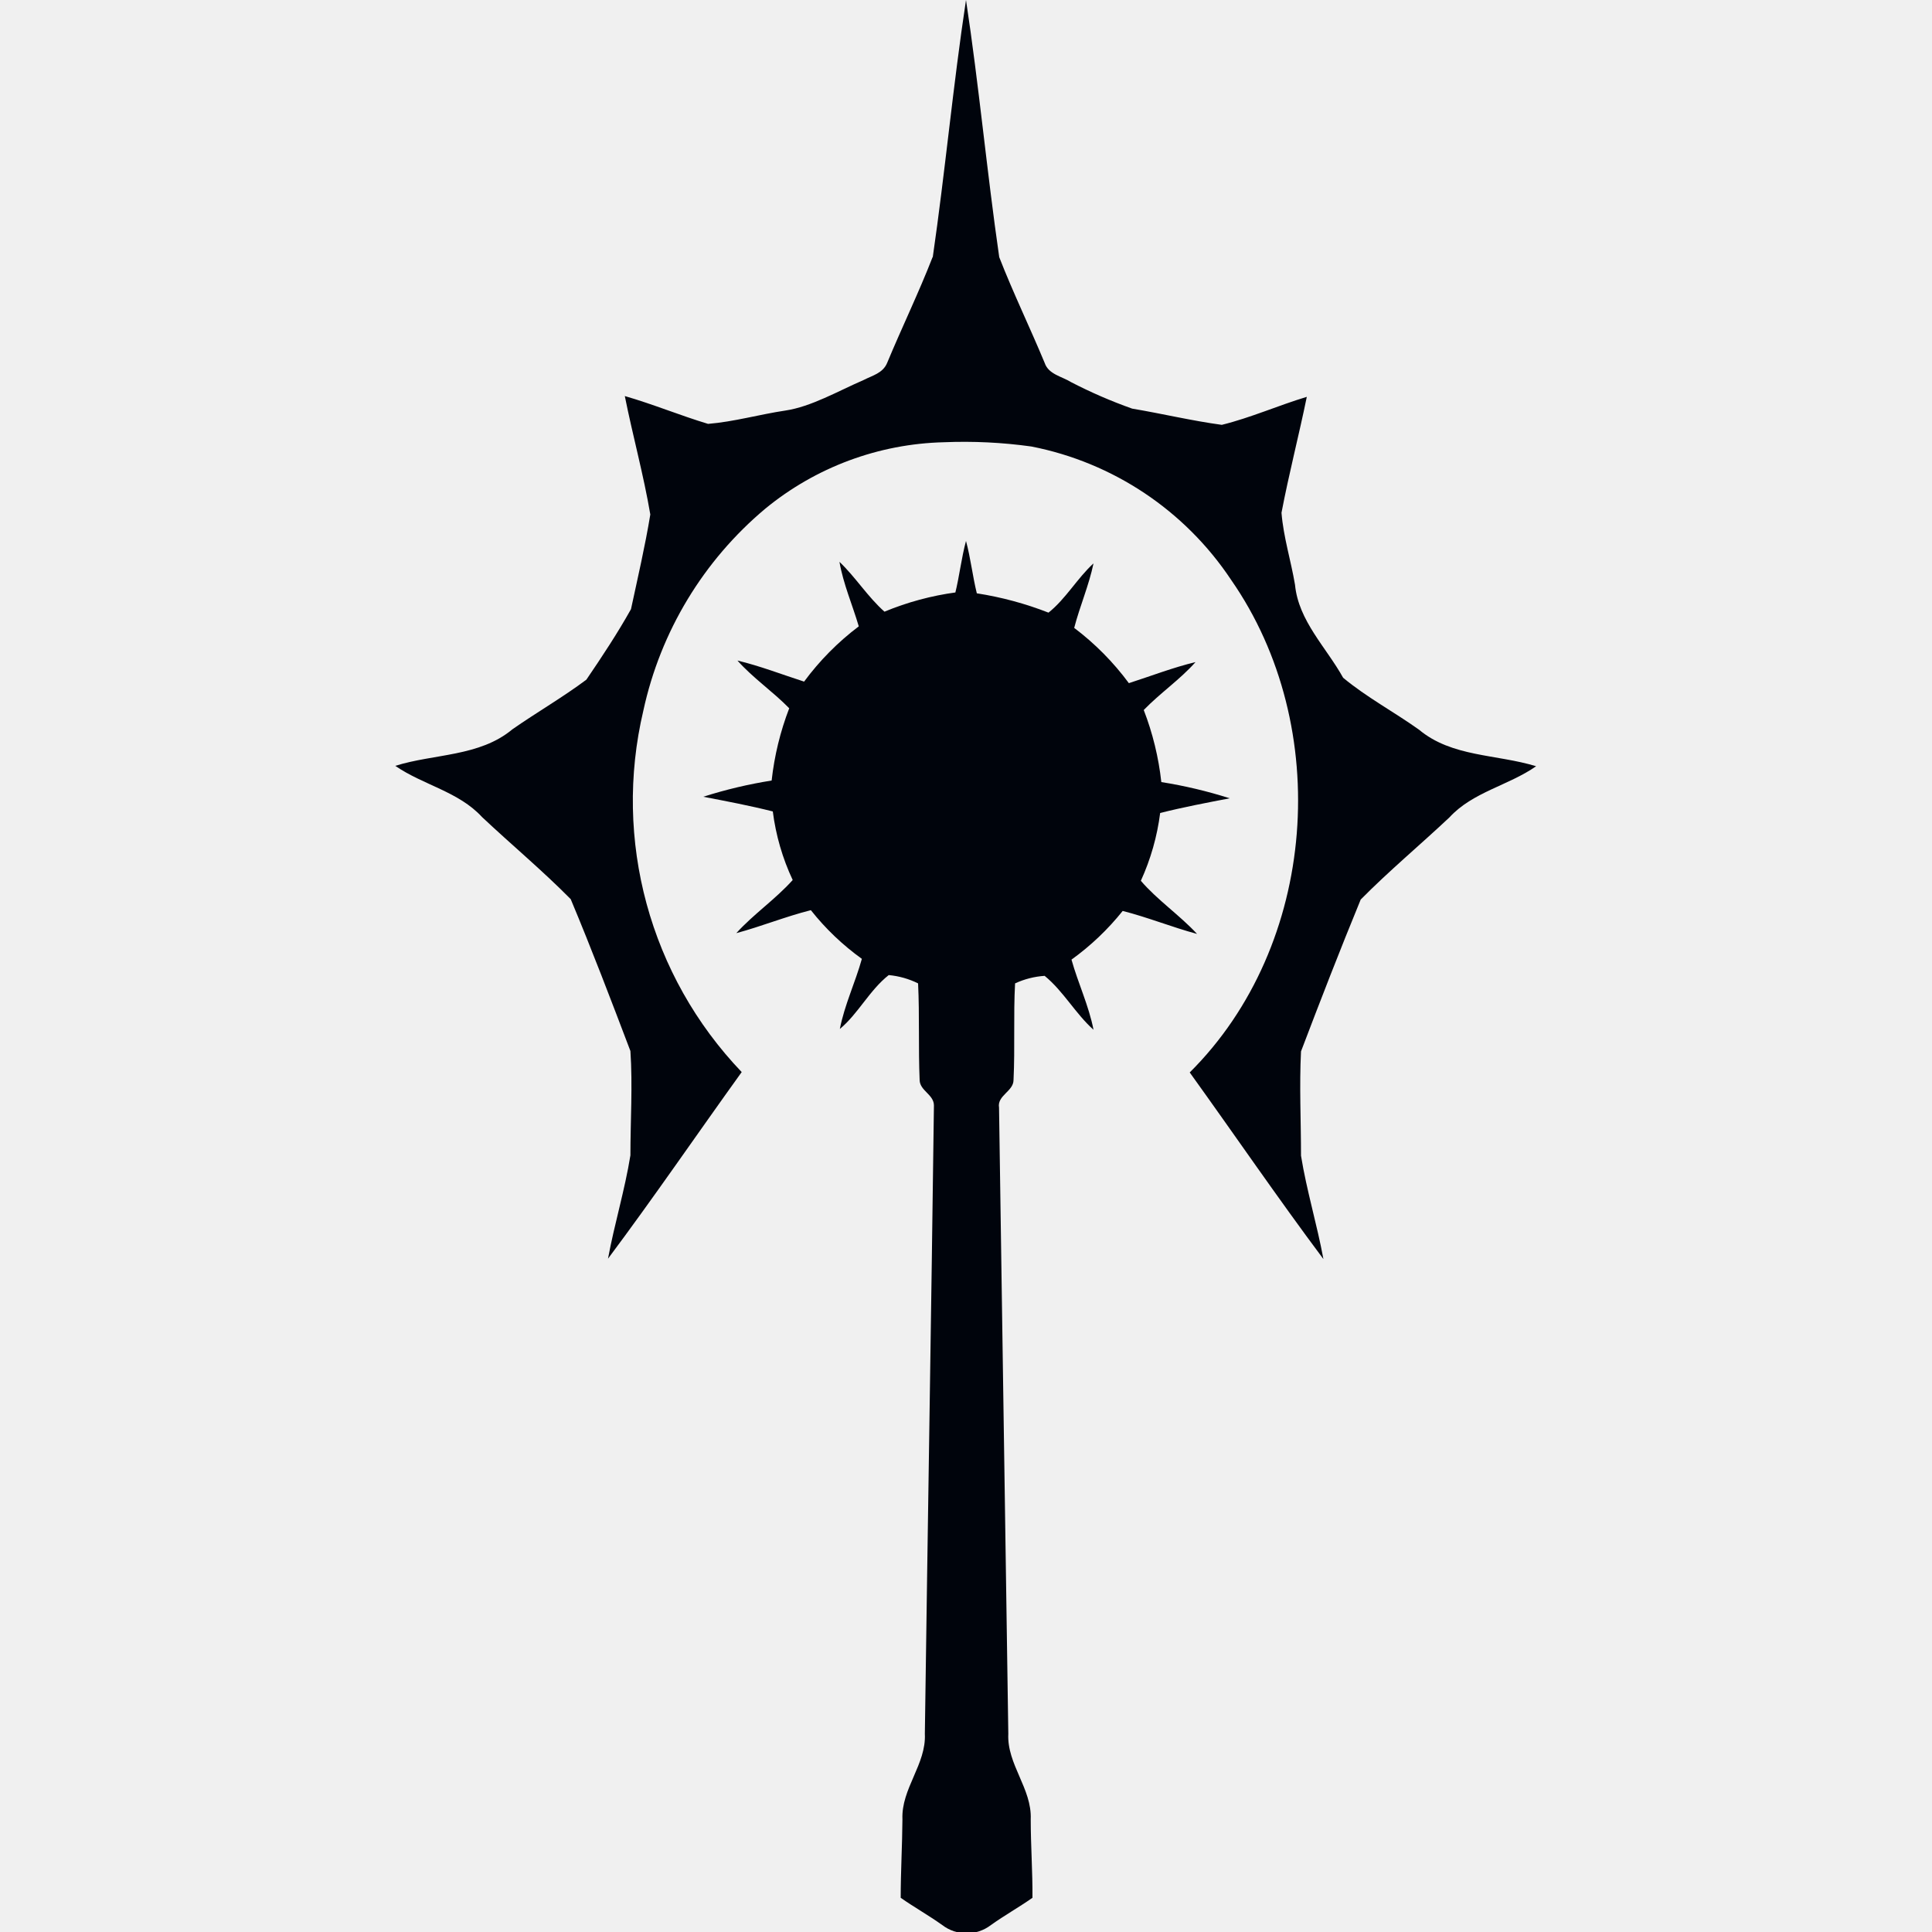
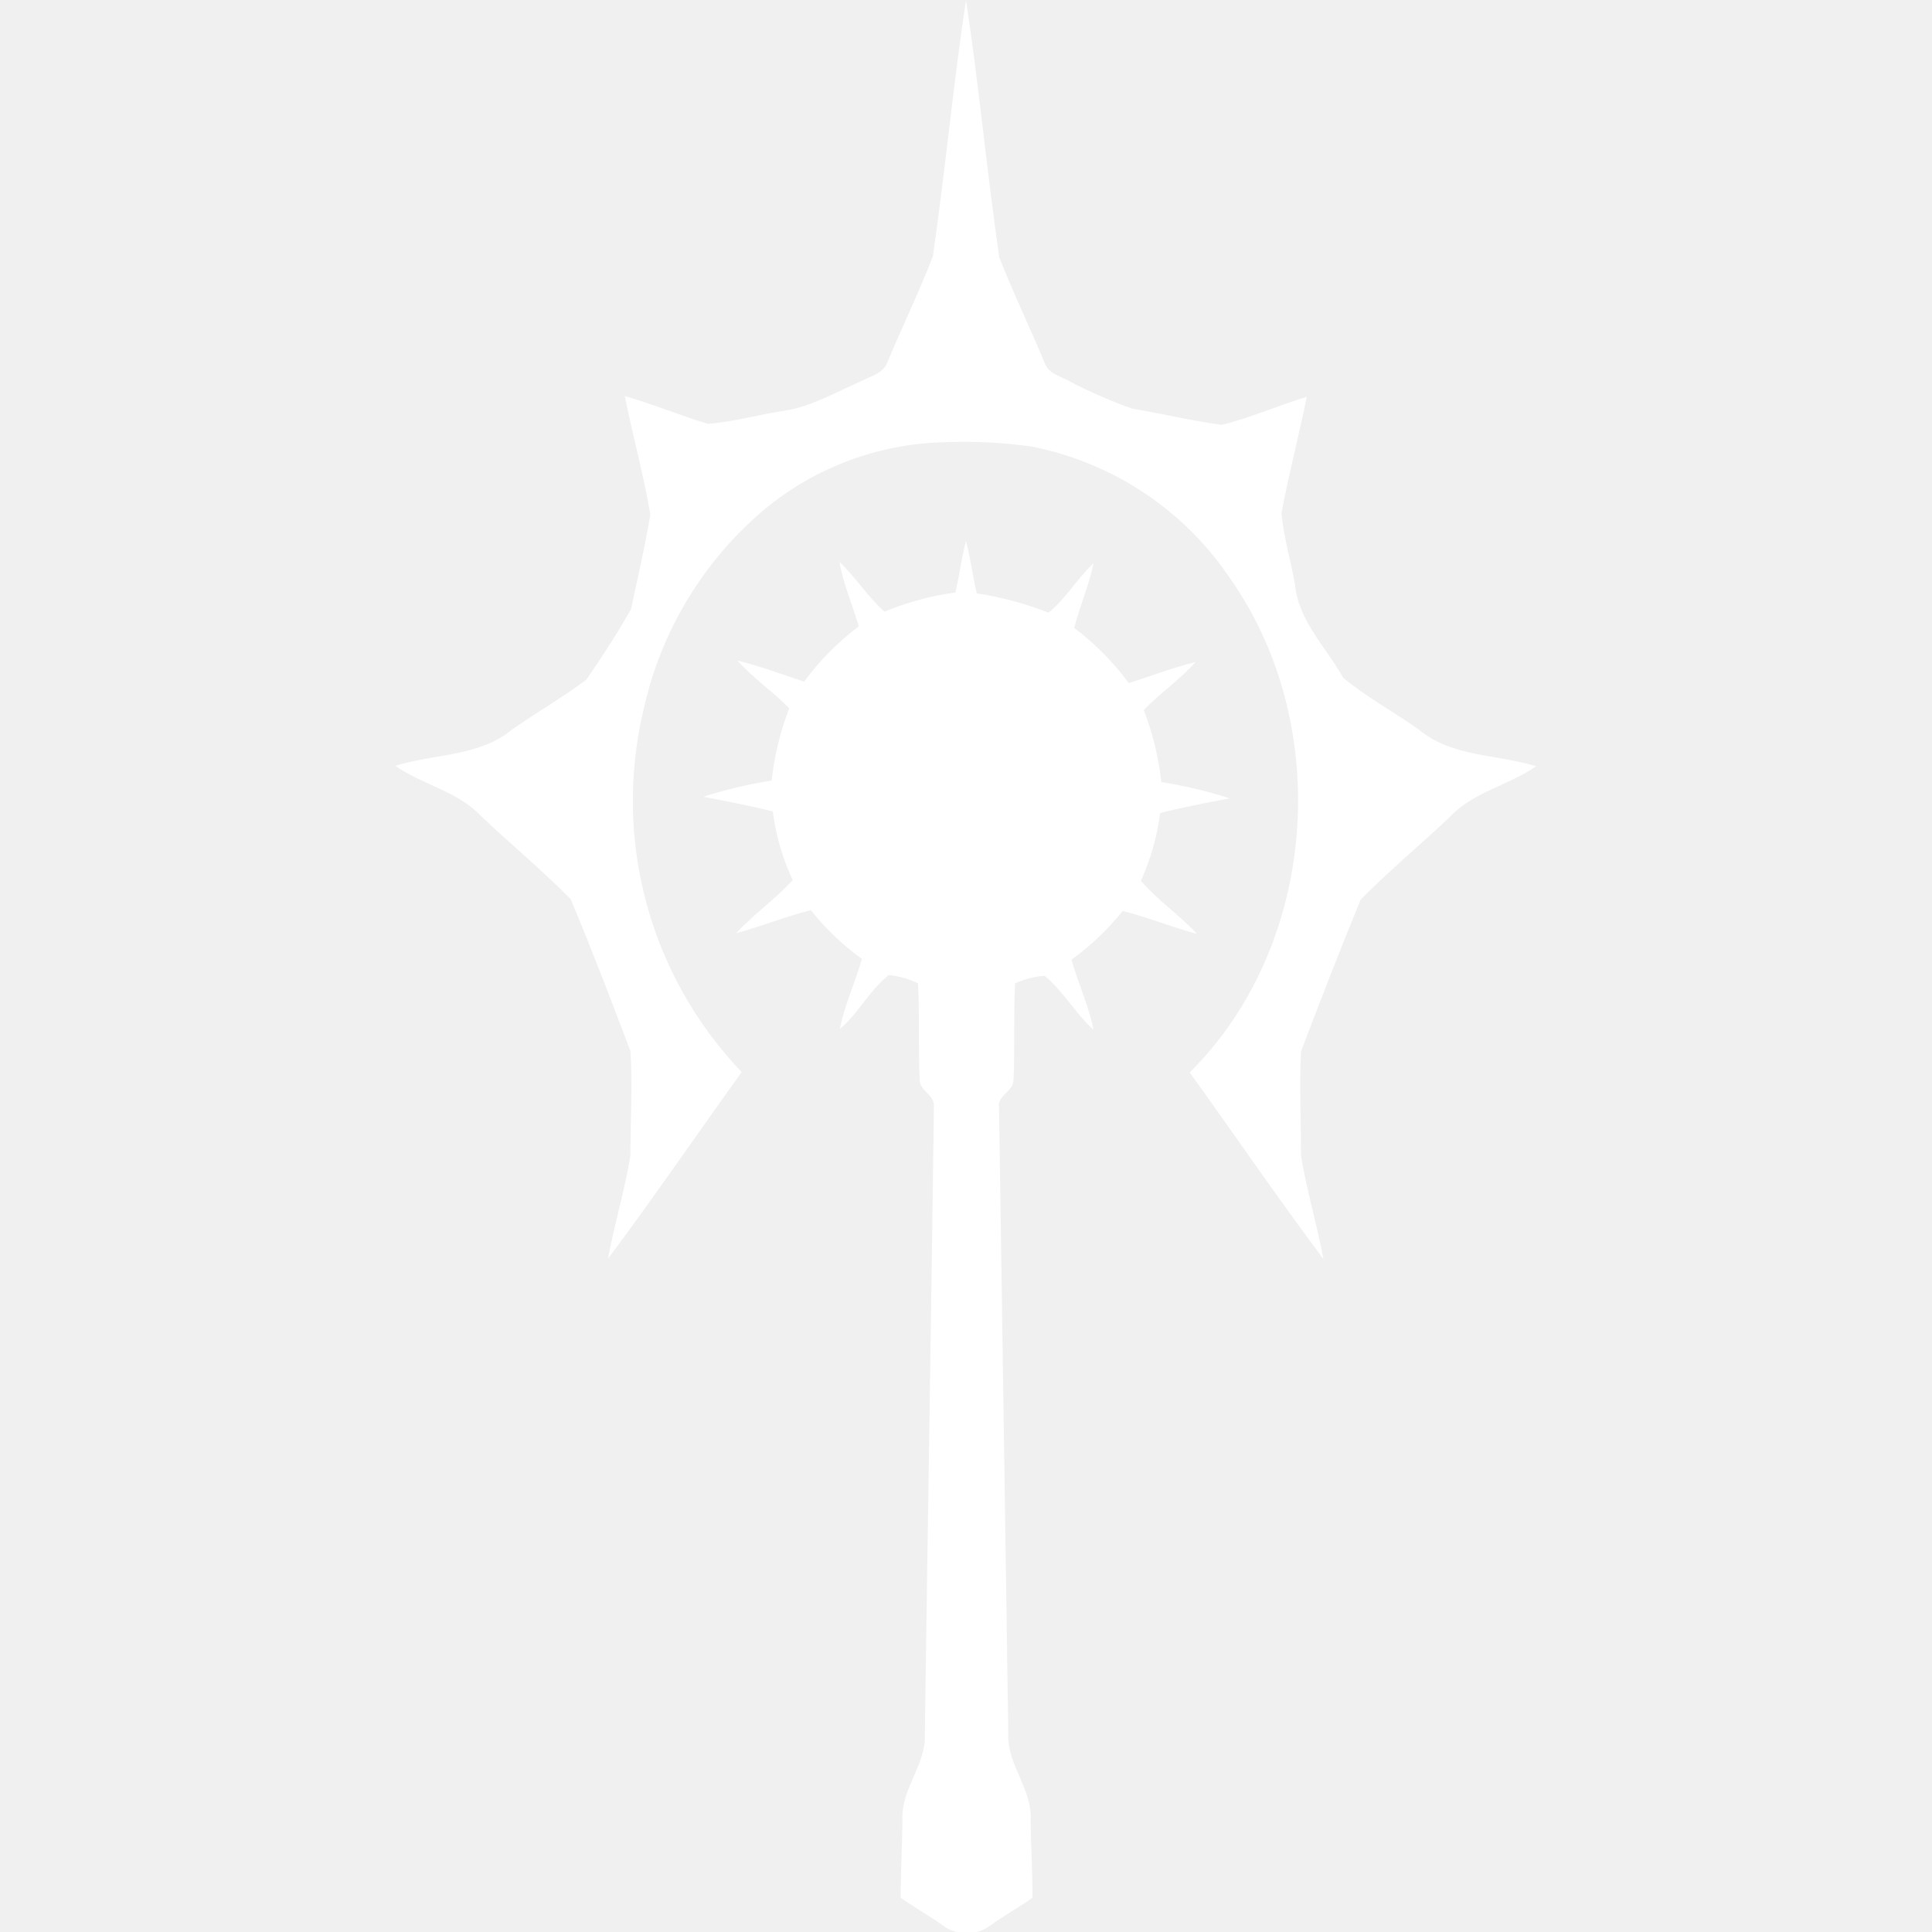
<svg xmlns="http://www.w3.org/2000/svg" viewBox="0 0 100 100">
  <defs>
-     <style>.cls-1{fill:#00040c;}</style>
+     <style>.cls-1{fill:#FFFFFF;}</style>
  </defs>
  <g id="Class_Icons" data-name="Class Icons">
    <g id="Cleric">
      <path class="cls-1" d="M48.28,13.31C48.92,8.89,49.33,4.42,50,0c.67,4.42,1.08,8.89,1.72,13.31.72,1.85,1.59,3.64,2.35,5.47.2.6.89.7,1.37,1a25.13,25.13,0,0,0,3.16,1.37c1.55.26,3.09.63,4.64.84,1.5-.37,2.91-1,4.4-1.45-.41,2-.93,4-1.31,6,.1,1.26.49,2.48.7,3.73.18,1.87,1.62,3.24,2.49,4.81,1.2,1,2.64,1.77,3.93,2.69,1.7,1.42,4,1.26,6.06,1.89-1.43,1-3.28,1.33-4.49,2.65-1.52,1.43-3.13,2.77-4.59,4.25-1.07,2.6-2.09,5.23-3.09,7.86-.09,1.79,0,3.6,0,5.4.29,1.8.83,3.56,1.16,5.35-2.37-3.17-4.61-6.45-6.92-9.66,6.62-6.58,7.44-17.89,2.14-25.5a16.14,16.14,0,0,0-10.34-6.9,25.27,25.27,0,0,0-4.52-.22,15.14,15.14,0,0,0-9.25,3.44A18.84,18.84,0,0,0,33.3,36.78a20.31,20.31,0,0,0,5.09,18.71c-2.31,3.21-4.55,6.49-6.92,9.66.33-1.79.87-3.55,1.16-5.35,0-1.8.12-3.61,0-5.4-1-2.63-2-5.26-3.09-7.86-1.46-1.48-3.07-2.82-4.59-4.25-1.21-1.32-3.06-1.66-4.49-2.65,2-.63,4.36-.47,6.06-1.89,1.26-.88,2.6-1.65,3.83-2.57.81-1.19,1.61-2.4,2.31-3.65.35-1.63.73-3.26,1-4.9-.35-2.06-.91-4.08-1.32-6.13,1.46.42,2.85,1,4.31,1.44,1.34-.11,2.66-.49,4-.69s2.71-1,4.05-1.58c.44-.23,1-.35,1.22-.89.76-1.83,1.63-3.62,2.35-5.47" />
      <path class="cls-1" d="M49.44,30.71c.22-.89.32-1.82.56-2.71.24.89.34,1.82.56,2.71a17.6,17.6,0,0,1,3.71,1c.9-.72,1.48-1.77,2.33-2.55-.24,1.15-.71,2.22-1,3.34a14,14,0,0,1,2.83,2.86c1.15-.37,2.28-.81,3.45-1.09-.81.91-1.83,1.6-2.68,2.48a14.85,14.85,0,0,1,.91,3.73,24,24,0,0,1,3.54.84c-1.2.23-2.41.46-3.6.76a12.16,12.16,0,0,1-1,3.51c.86,1,2,1.77,2.91,2.75-1.3-.35-2.55-.86-3.85-1.19a13.47,13.47,0,0,1-2.65,2.52c.34,1.22.9,2.39,1.14,3.63-.94-.84-1.56-2-2.53-2.79a4.32,4.32,0,0,0-1.53.39c-.09,1.66,0,3.32-.08,5,0,.59-.86.8-.75,1.43q.24,16.2.48,32.41c-.08,1.58,1.23,2.84,1.16,4.43,0,1.35.1,2.7.09,4.06-.7.49-1.45.91-2.15,1.41a2.07,2.07,0,0,1-2.52,0c-.7-.5-1.45-.92-2.15-1.41,0-1.36.08-2.71.09-4.06-.07-1.59,1.24-2.85,1.16-4.43.15-10.84.33-21.68.47-32.52,0-.57-.73-.76-.74-1.32-.07-1.65,0-3.31-.08-5A4.32,4.32,0,0,0,46,50.47c-1,.79-1.58,2-2.53,2.79.24-1.24.8-2.41,1.14-3.63a13.15,13.15,0,0,1-2.64-2.52c-1.31.33-2.56.84-3.86,1.19.91-1,2-1.73,2.92-2.75A11.87,11.87,0,0,1,40,42c-1.19-.3-2.4-.53-3.6-.76a24,24,0,0,1,3.54-.84,15,15,0,0,1,.91-3.74c-.85-.87-1.87-1.56-2.68-2.47,1.17.28,2.3.72,3.45,1.09a14,14,0,0,1,2.83-2.86c-.33-1.12-.8-2.19-1-3.34.84.8,1.46,1.81,2.33,2.58a14.85,14.85,0,0,1,3.71-1" />
    </g>
  </g>
</svg>
